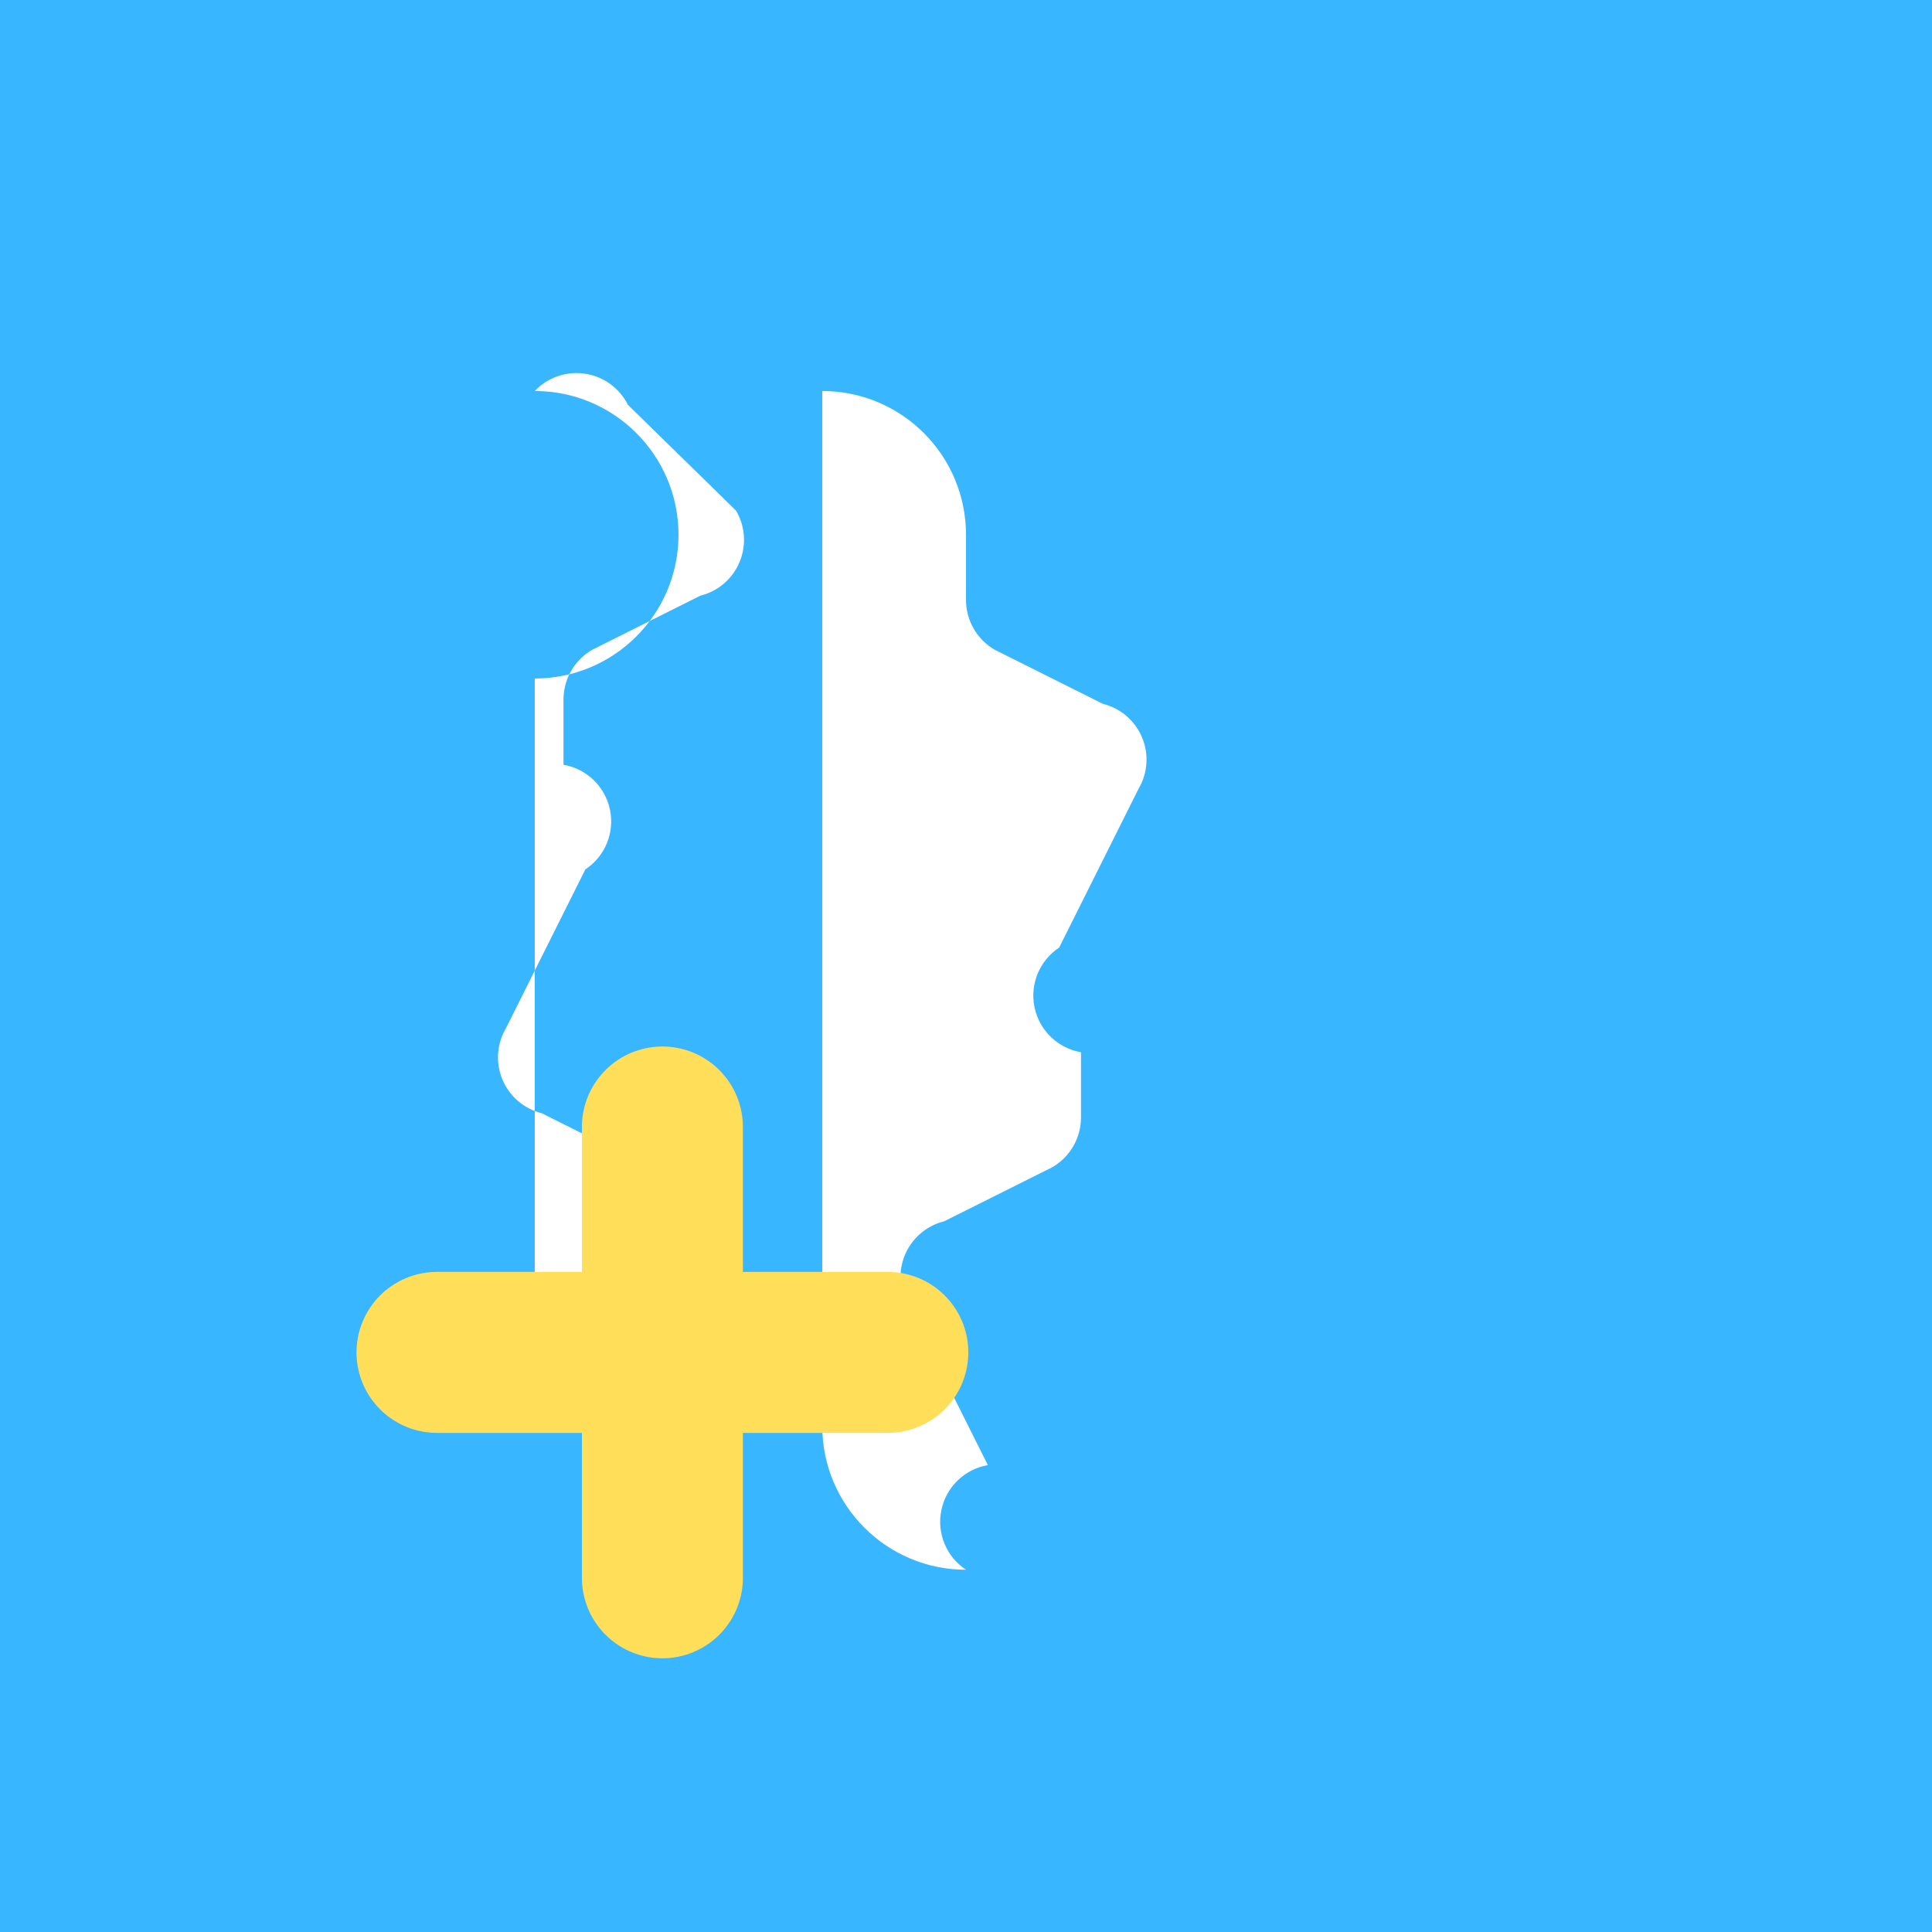
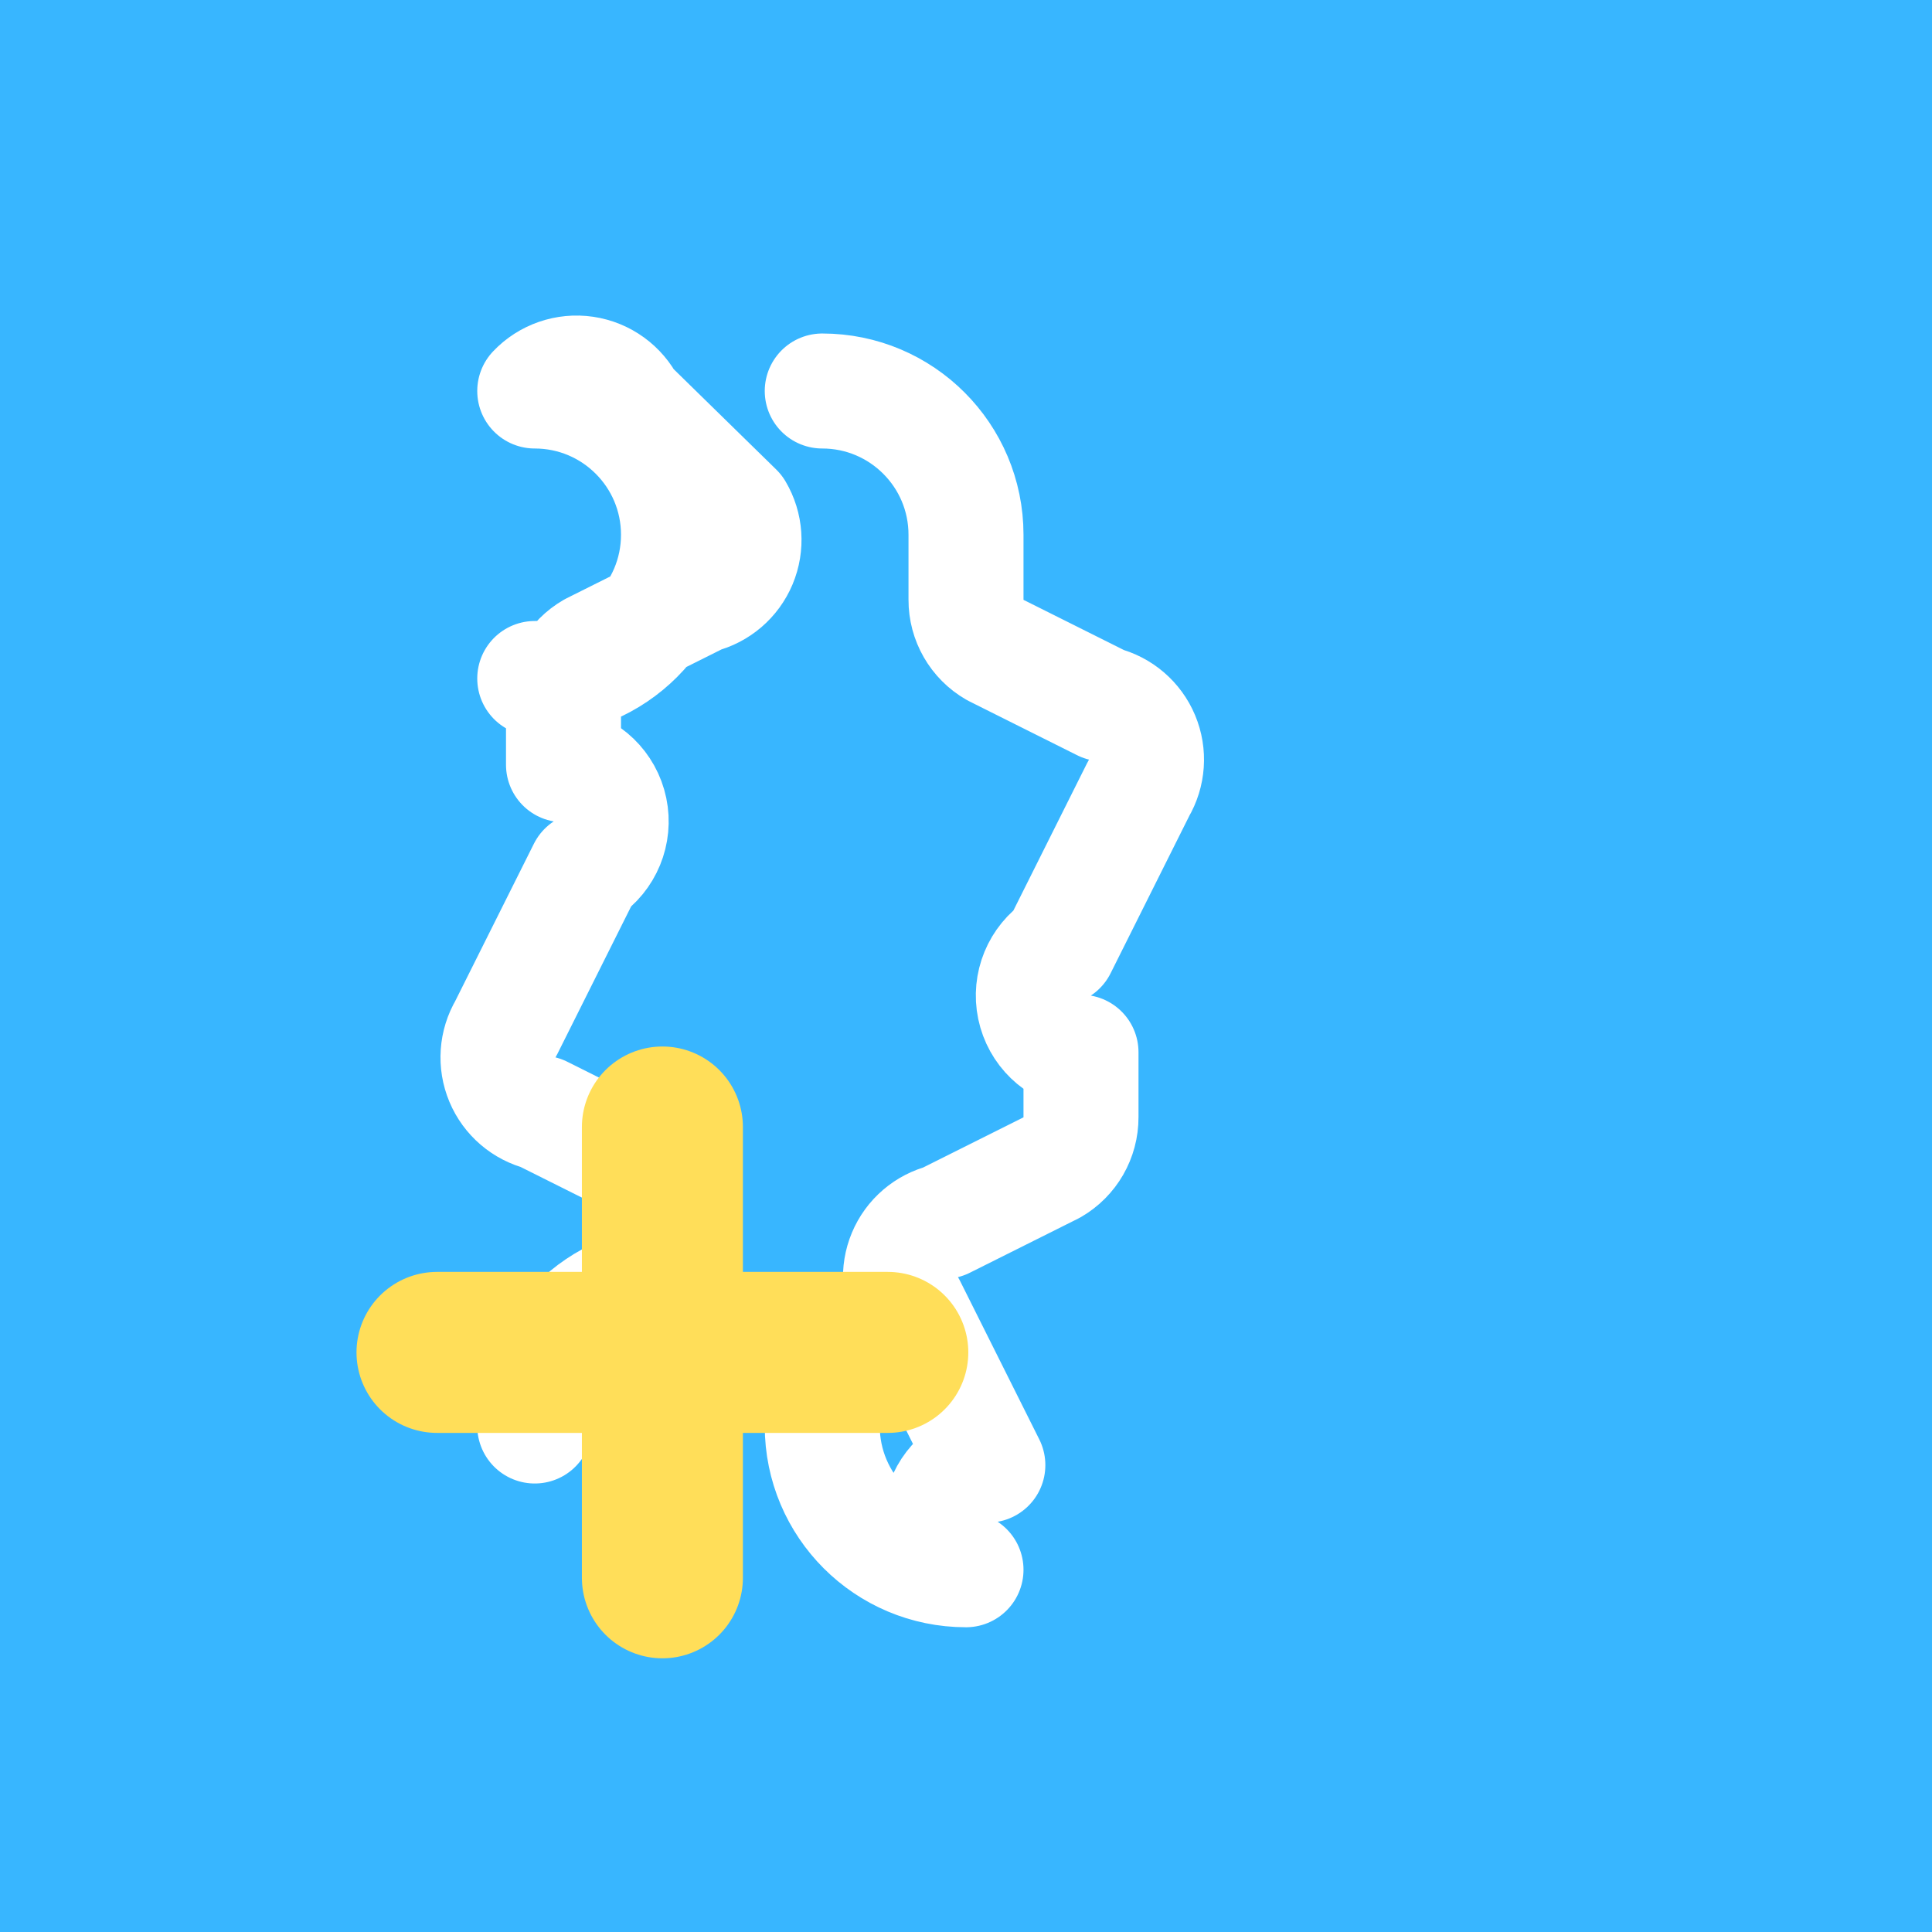
<svg xmlns="http://www.w3.org/2000/svg" viewBox="0 0 420 420">
  <rect width="420" height="420" fill="#38b6ff" />
  <g transform="translate(60, 60) scale(12.5)">
-     <path fill="white" d="M9.5 2A2.5 2.5 0 0 1 12 4.5v1.13a1 1 0 0 0 .5.87l1.88.94a1 1 0 0 1 .62 1.48l-1.38 2.76A1 1 0 0 0 14 13.5v1.13a1 1 0 0 1-.5.87l-1.88.94a1 1 0 0 0-.62 1.48l1.38 2.76A1 1 0 0 0 12 22.5a2.5 2.5 0 0 1-2.5-2.5m-5 0A2.5 2.5 0 0 1 7 17.5v-1.13a1 1 0 0 0-.5-.87l-1.88-.94a1 1 0 0 1-.62-1.48l1.38-2.76A1 1 0 0 0 5 8.5v-1.13a1 1 0 0 1 .5-.87l1.88-.94a1 1 0 0 0 .62-1.48L6.12 2.24A1 1 0 0 0 4.5 2a2.5 2.5 0 0 1 0 5" />
+     <path fill="none" stroke="white" stroke-width="2" stroke-linecap="round" stroke-linejoin="round" d="M9.5 2A2.5 2.5 0 0 1 12 4.5v1.13a1 1 0 0 0 .5.87l1.88.94a1 1 0 0 1 .62 1.48l-1.38 2.76A1 1 0 0 0 14 13.5v1.13a1 1 0 0 1-.5.87l-1.88.94a1 1 0 0 0-.62 1.48l1.38 2.76A1 1 0 0 0 12 22.5a2.5 2.5 0 0 1-2.5-2.5m-5 0A2.5 2.5 0 0 1 7 17.5v-1.13a1 1 0 0 0-.5-.87l-1.88-.94a1 1 0 0 1-.62-1.48l1.38-2.76A1 1 0 0 0 5 8.5v-1.13a1 1 0 0 1 .5-.87l1.88-.94a1 1 0 0 0 .62-1.48L6.12 2.24A1 1 0 0 0 4.5 2a2.5 2.5 0 0 1 0 5" />
  </g>
  <g transform="translate(60, 210) scale(7)">
-     <path fill="#ffde59" d="M12 5v14M5 12h14" stroke="#ffde59" stroke-width="5" stroke-linecap="round" />
+     <path fill="none" d="M12 5v14M5 12h14" stroke="#ffde59" stroke-width="5" stroke-linecap="round" stroke-linejoin="round" />
  </g>
</svg>
